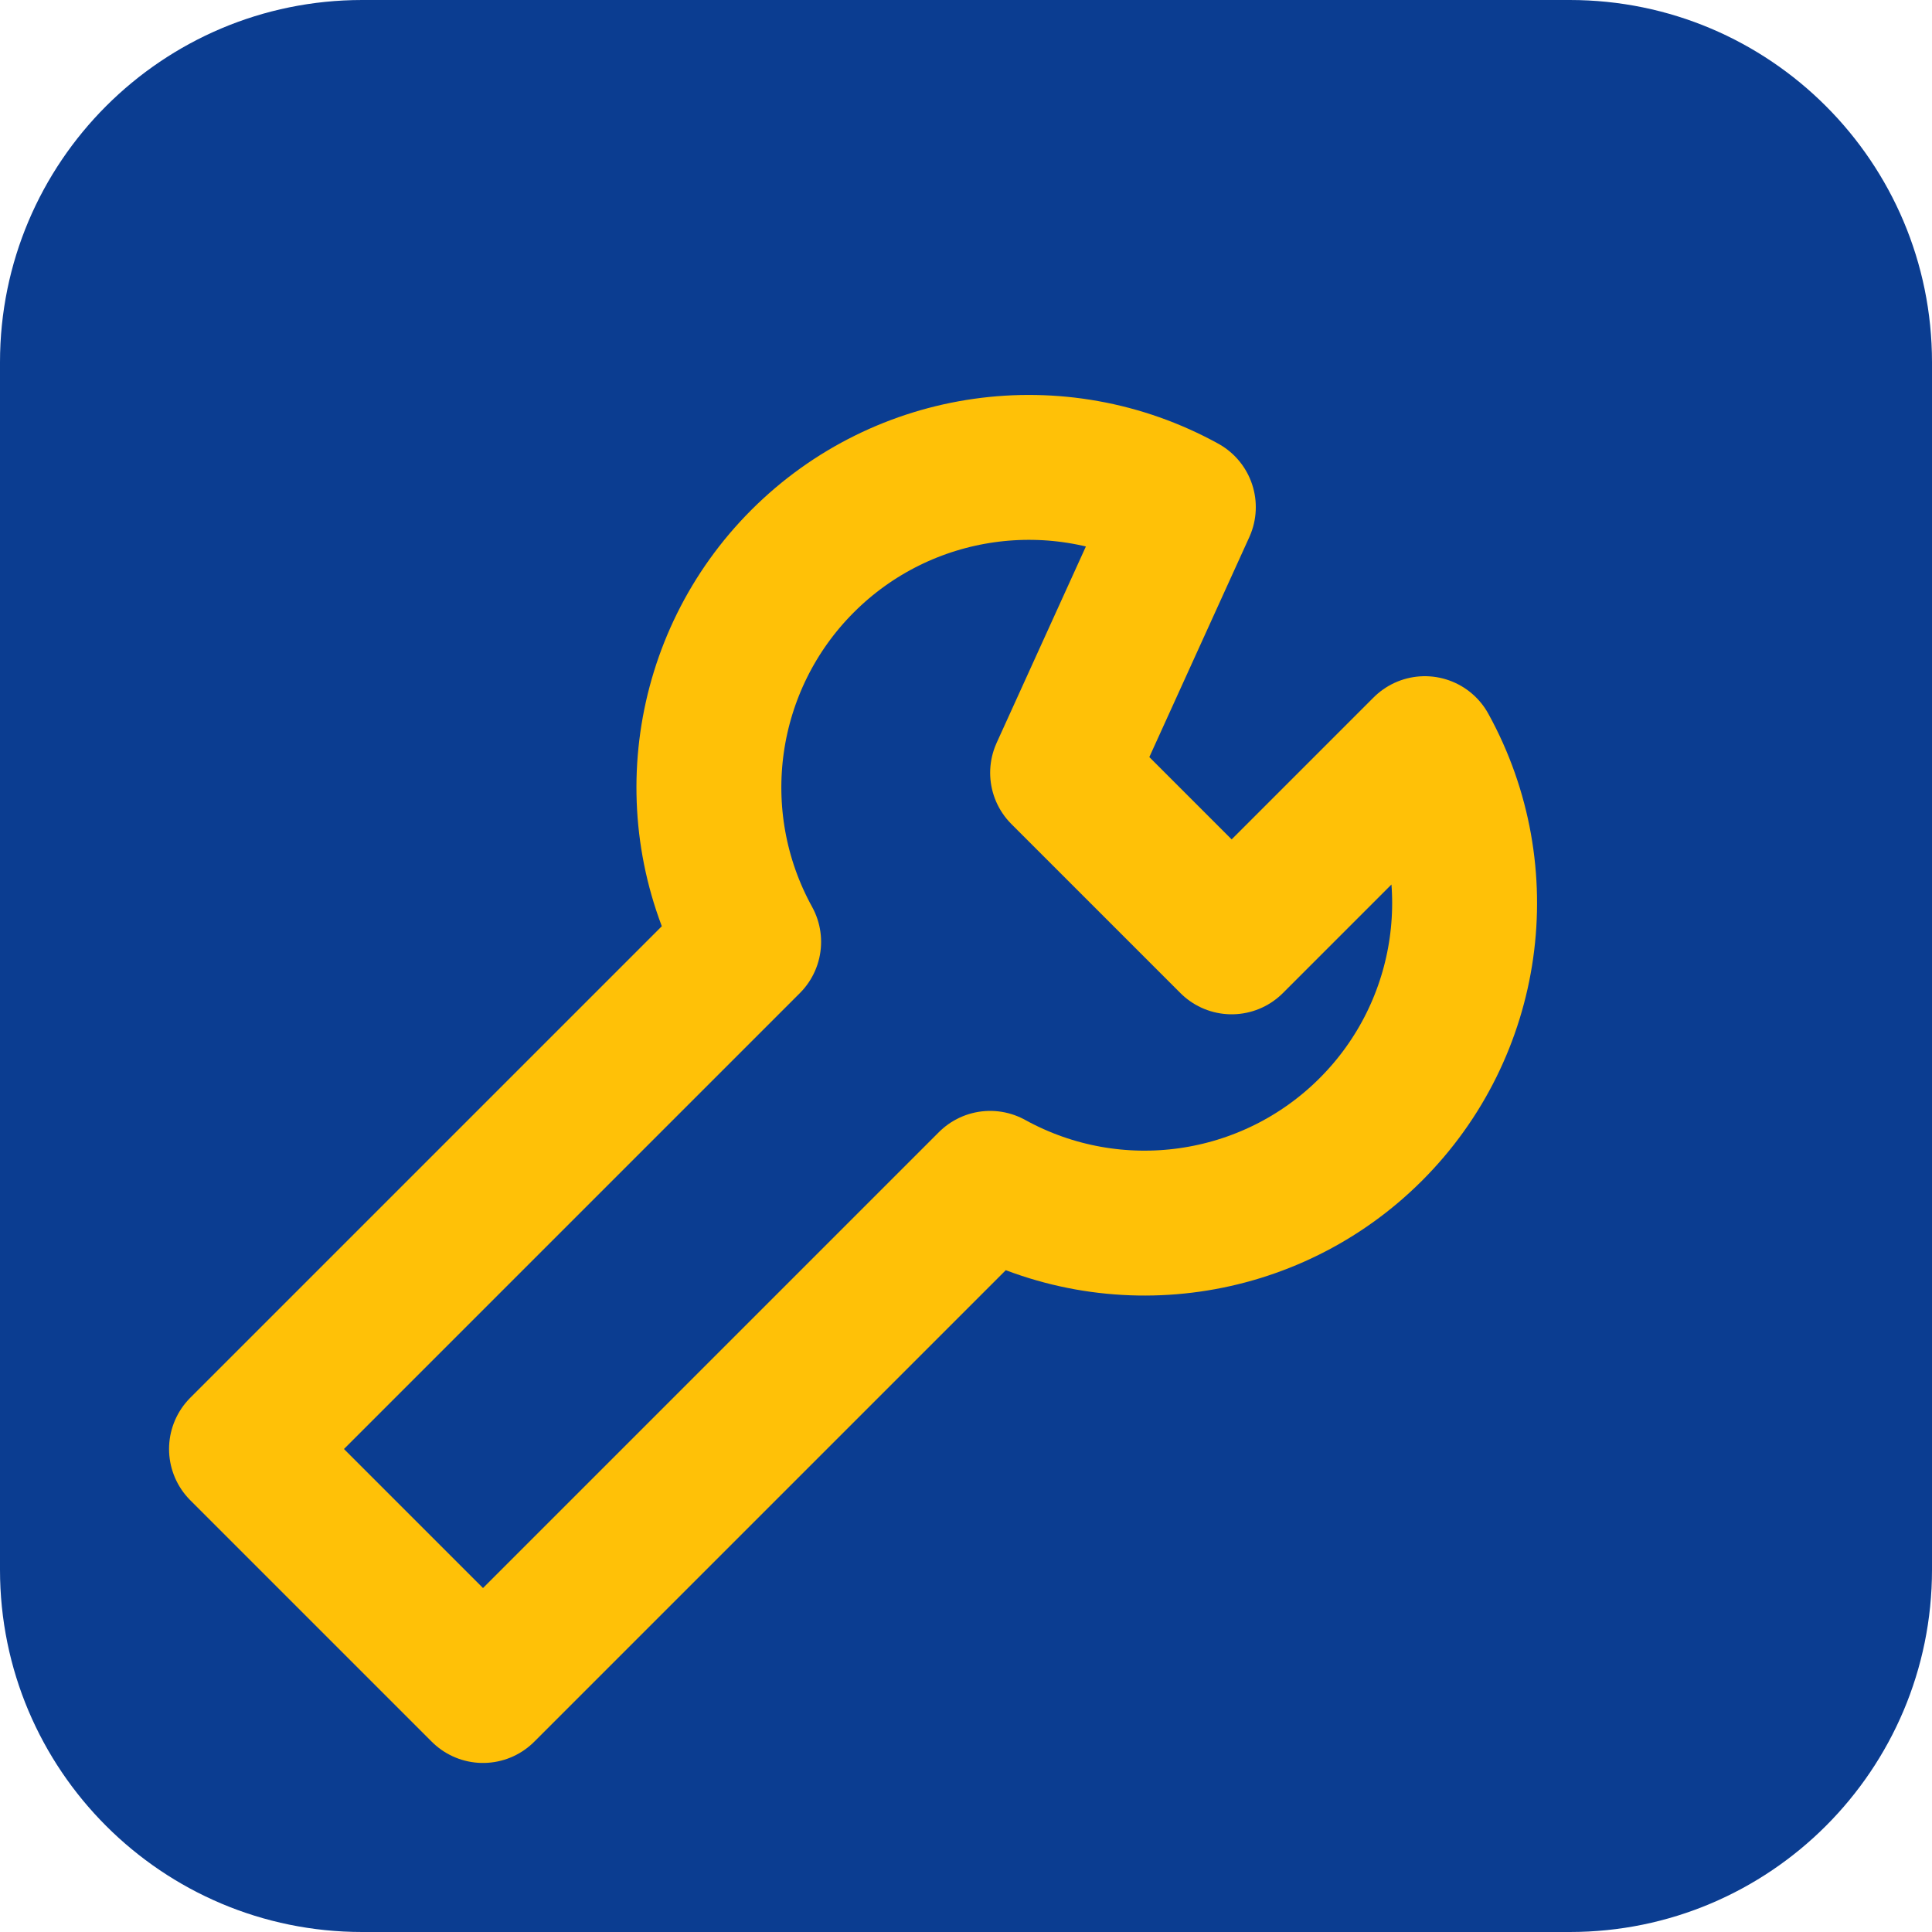
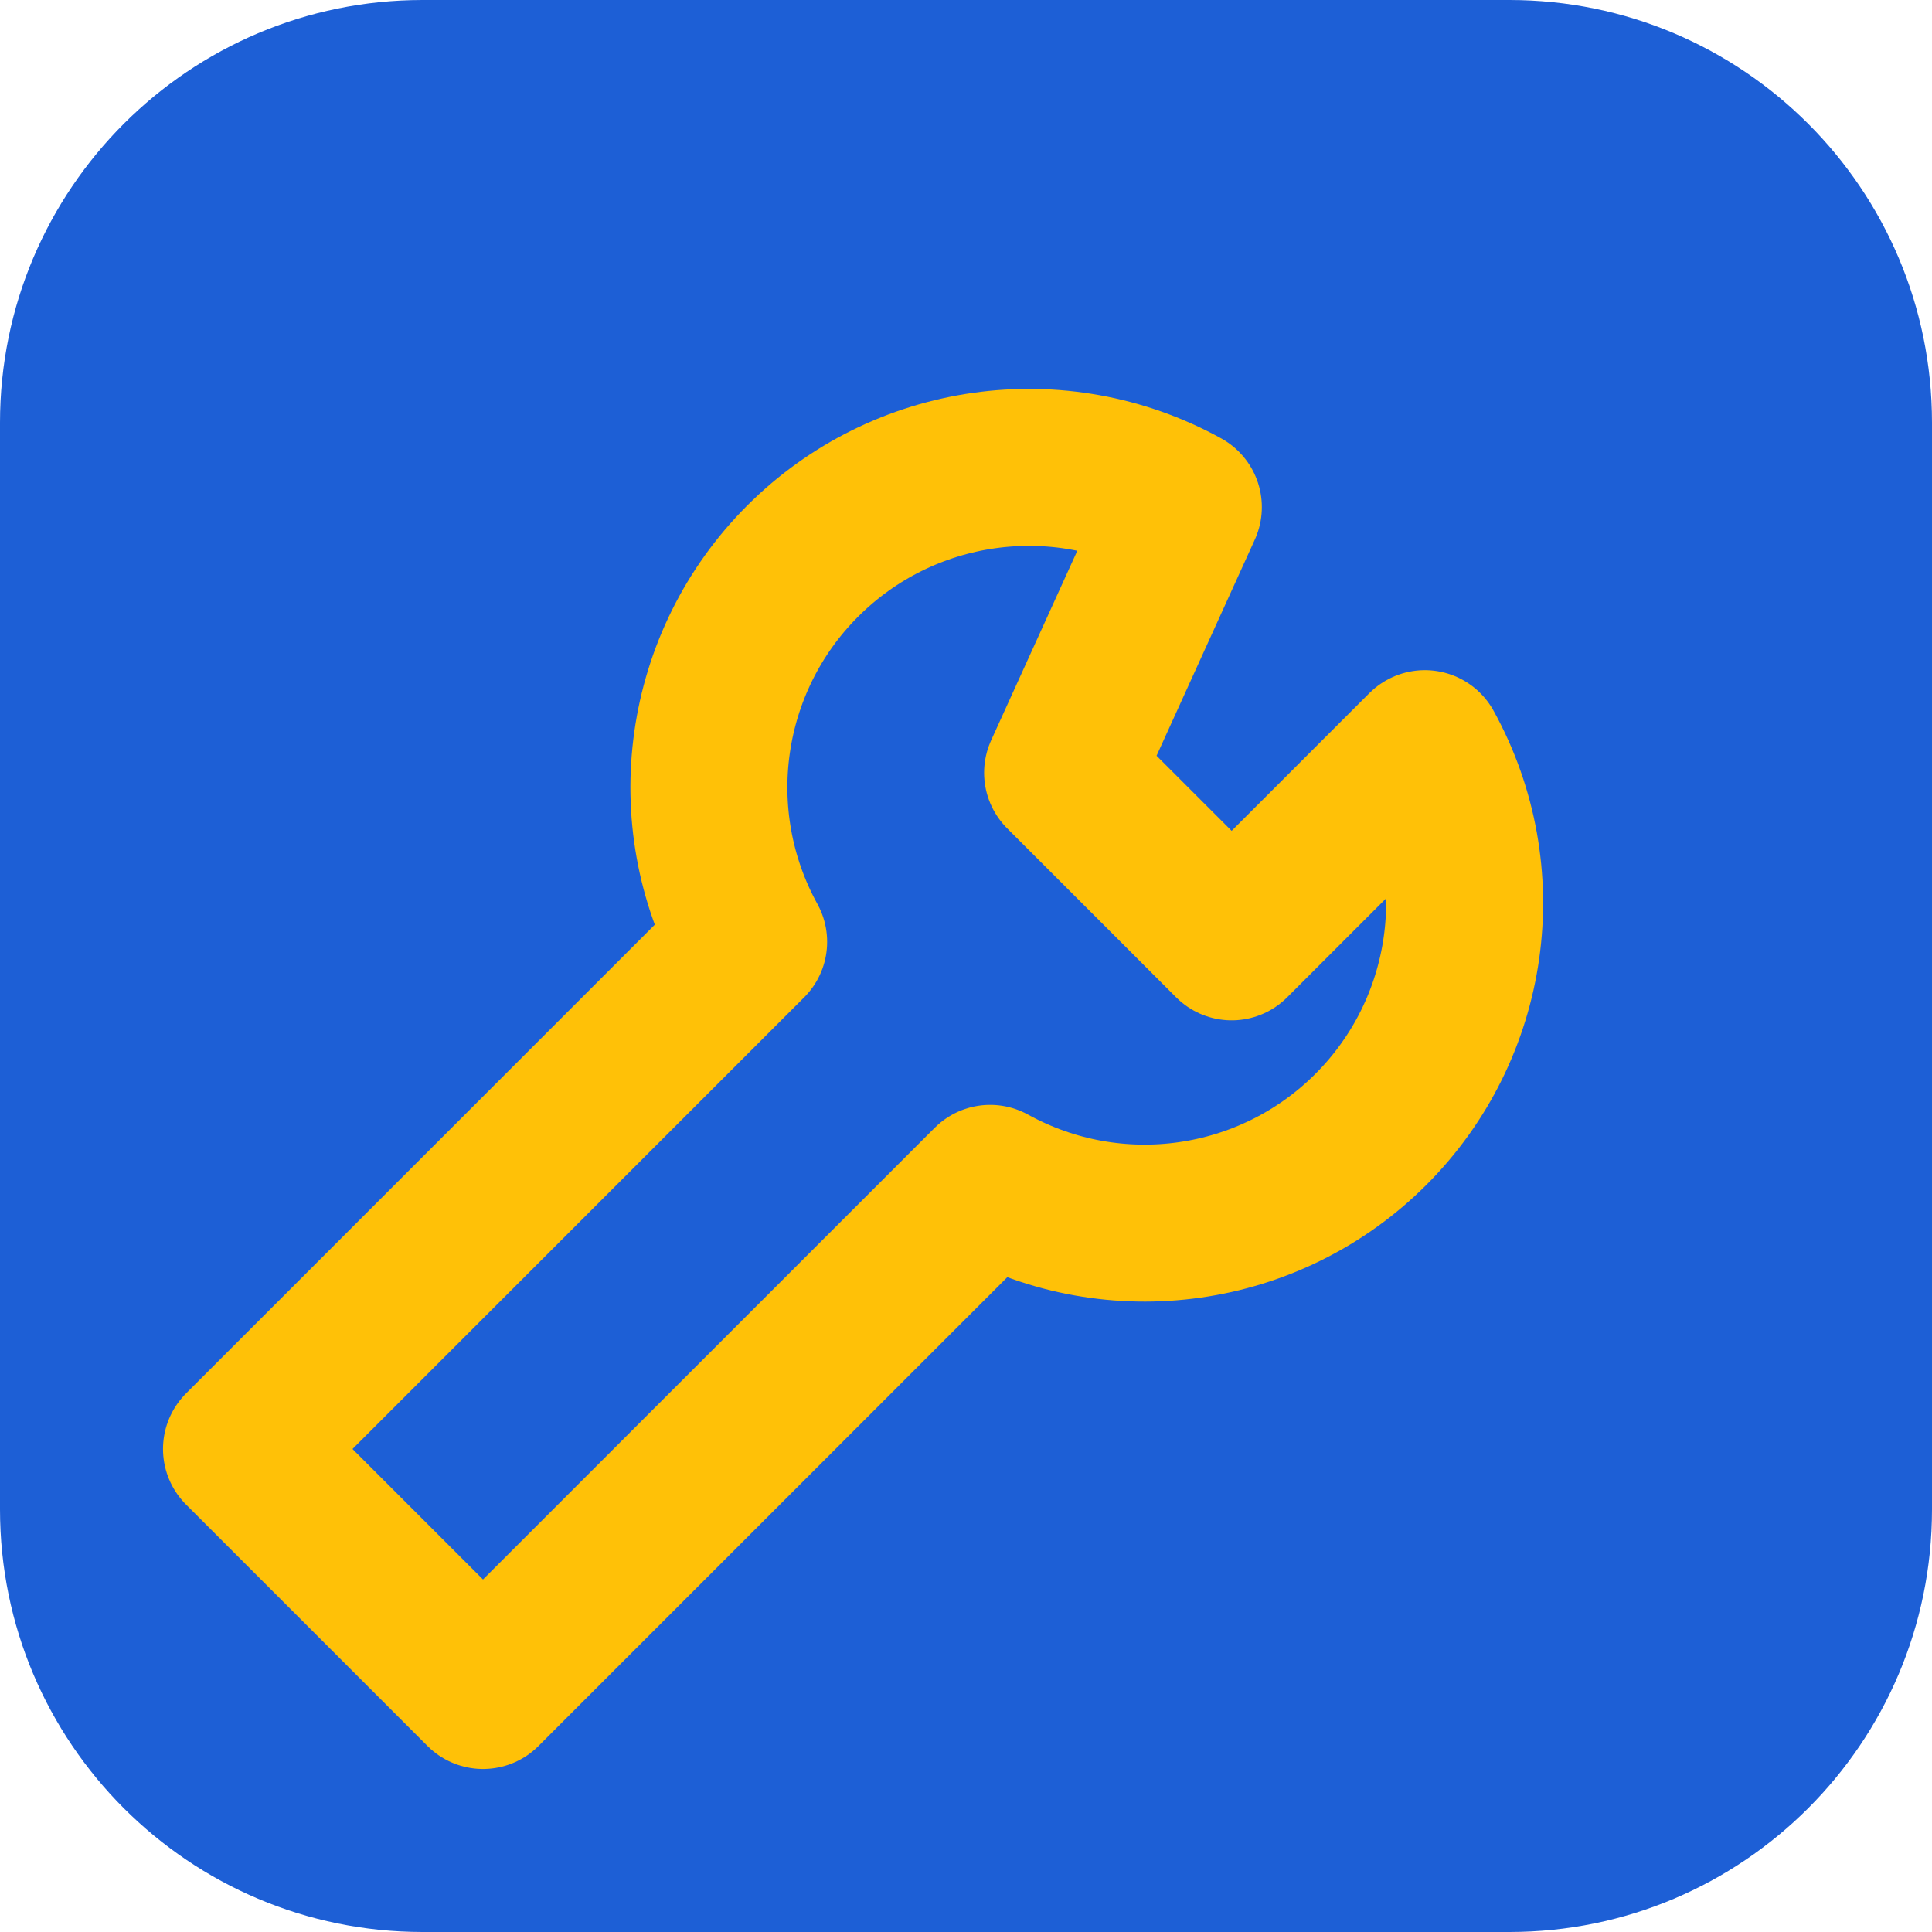
<svg xmlns="http://www.w3.org/2000/svg" viewBox="0 0 32 32">
-   <rect width="32" height="32" rx="6" fill="#0b3d91" />
-   <path d="M19.6 8.4a5.3 5.3 0 0 0-7.2 7.2L4 24l4 4 8.4-8.4a5.3 5.3 0 0 0 7.2-7.2l-3.2 3.2-2.8-2.8z" fill="none" stroke="#ffc107" stroke-width="2.4" stroke-linejoin="round" stroke-linecap="round" />
+   <rect width="32" height="32" rx="7" fill="#1d5fd6" />
+   <path d="M19.6 8.4a5.3 5.3 0 0 0-7.2 7.2L4 24l4 4 8.4-8.4a5.3 5.3 0 0 0 7.2-7.2l-3.2 3.2-2.8-2.8z" fill="none" stroke="#ffc107" stroke-width="2.6" stroke-linejoin="round" stroke-linecap="round" />
</svg>
